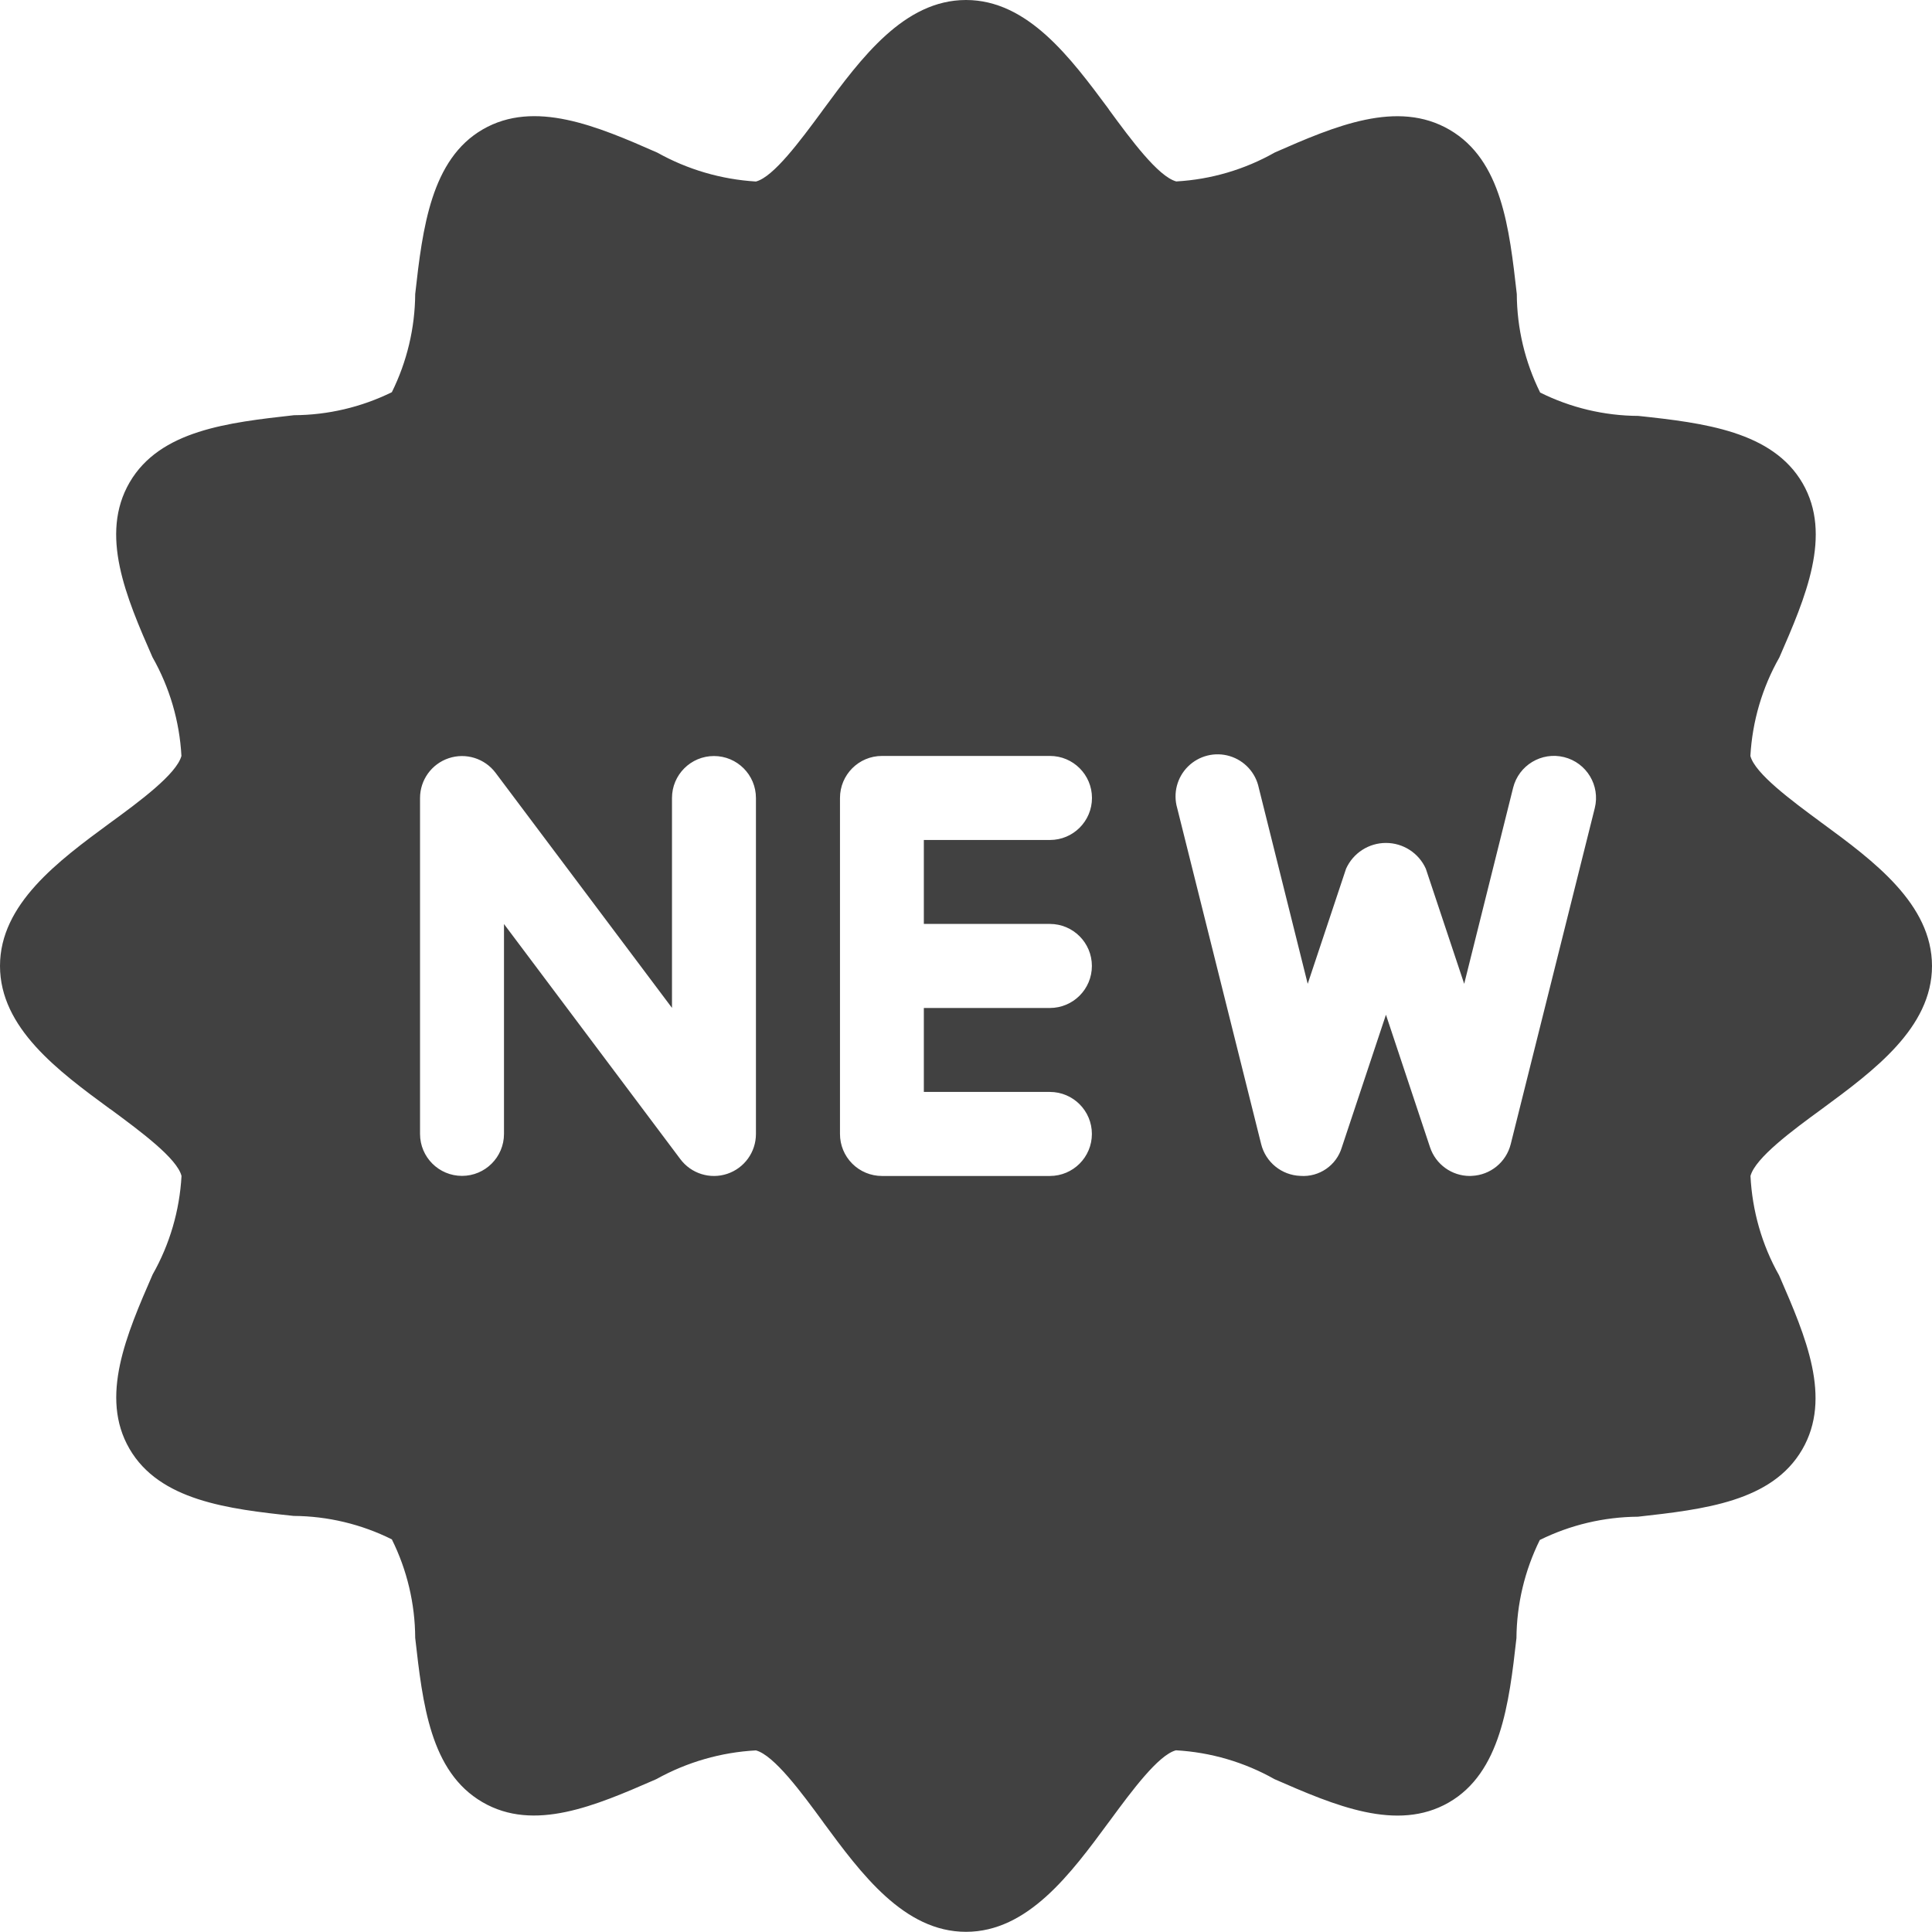
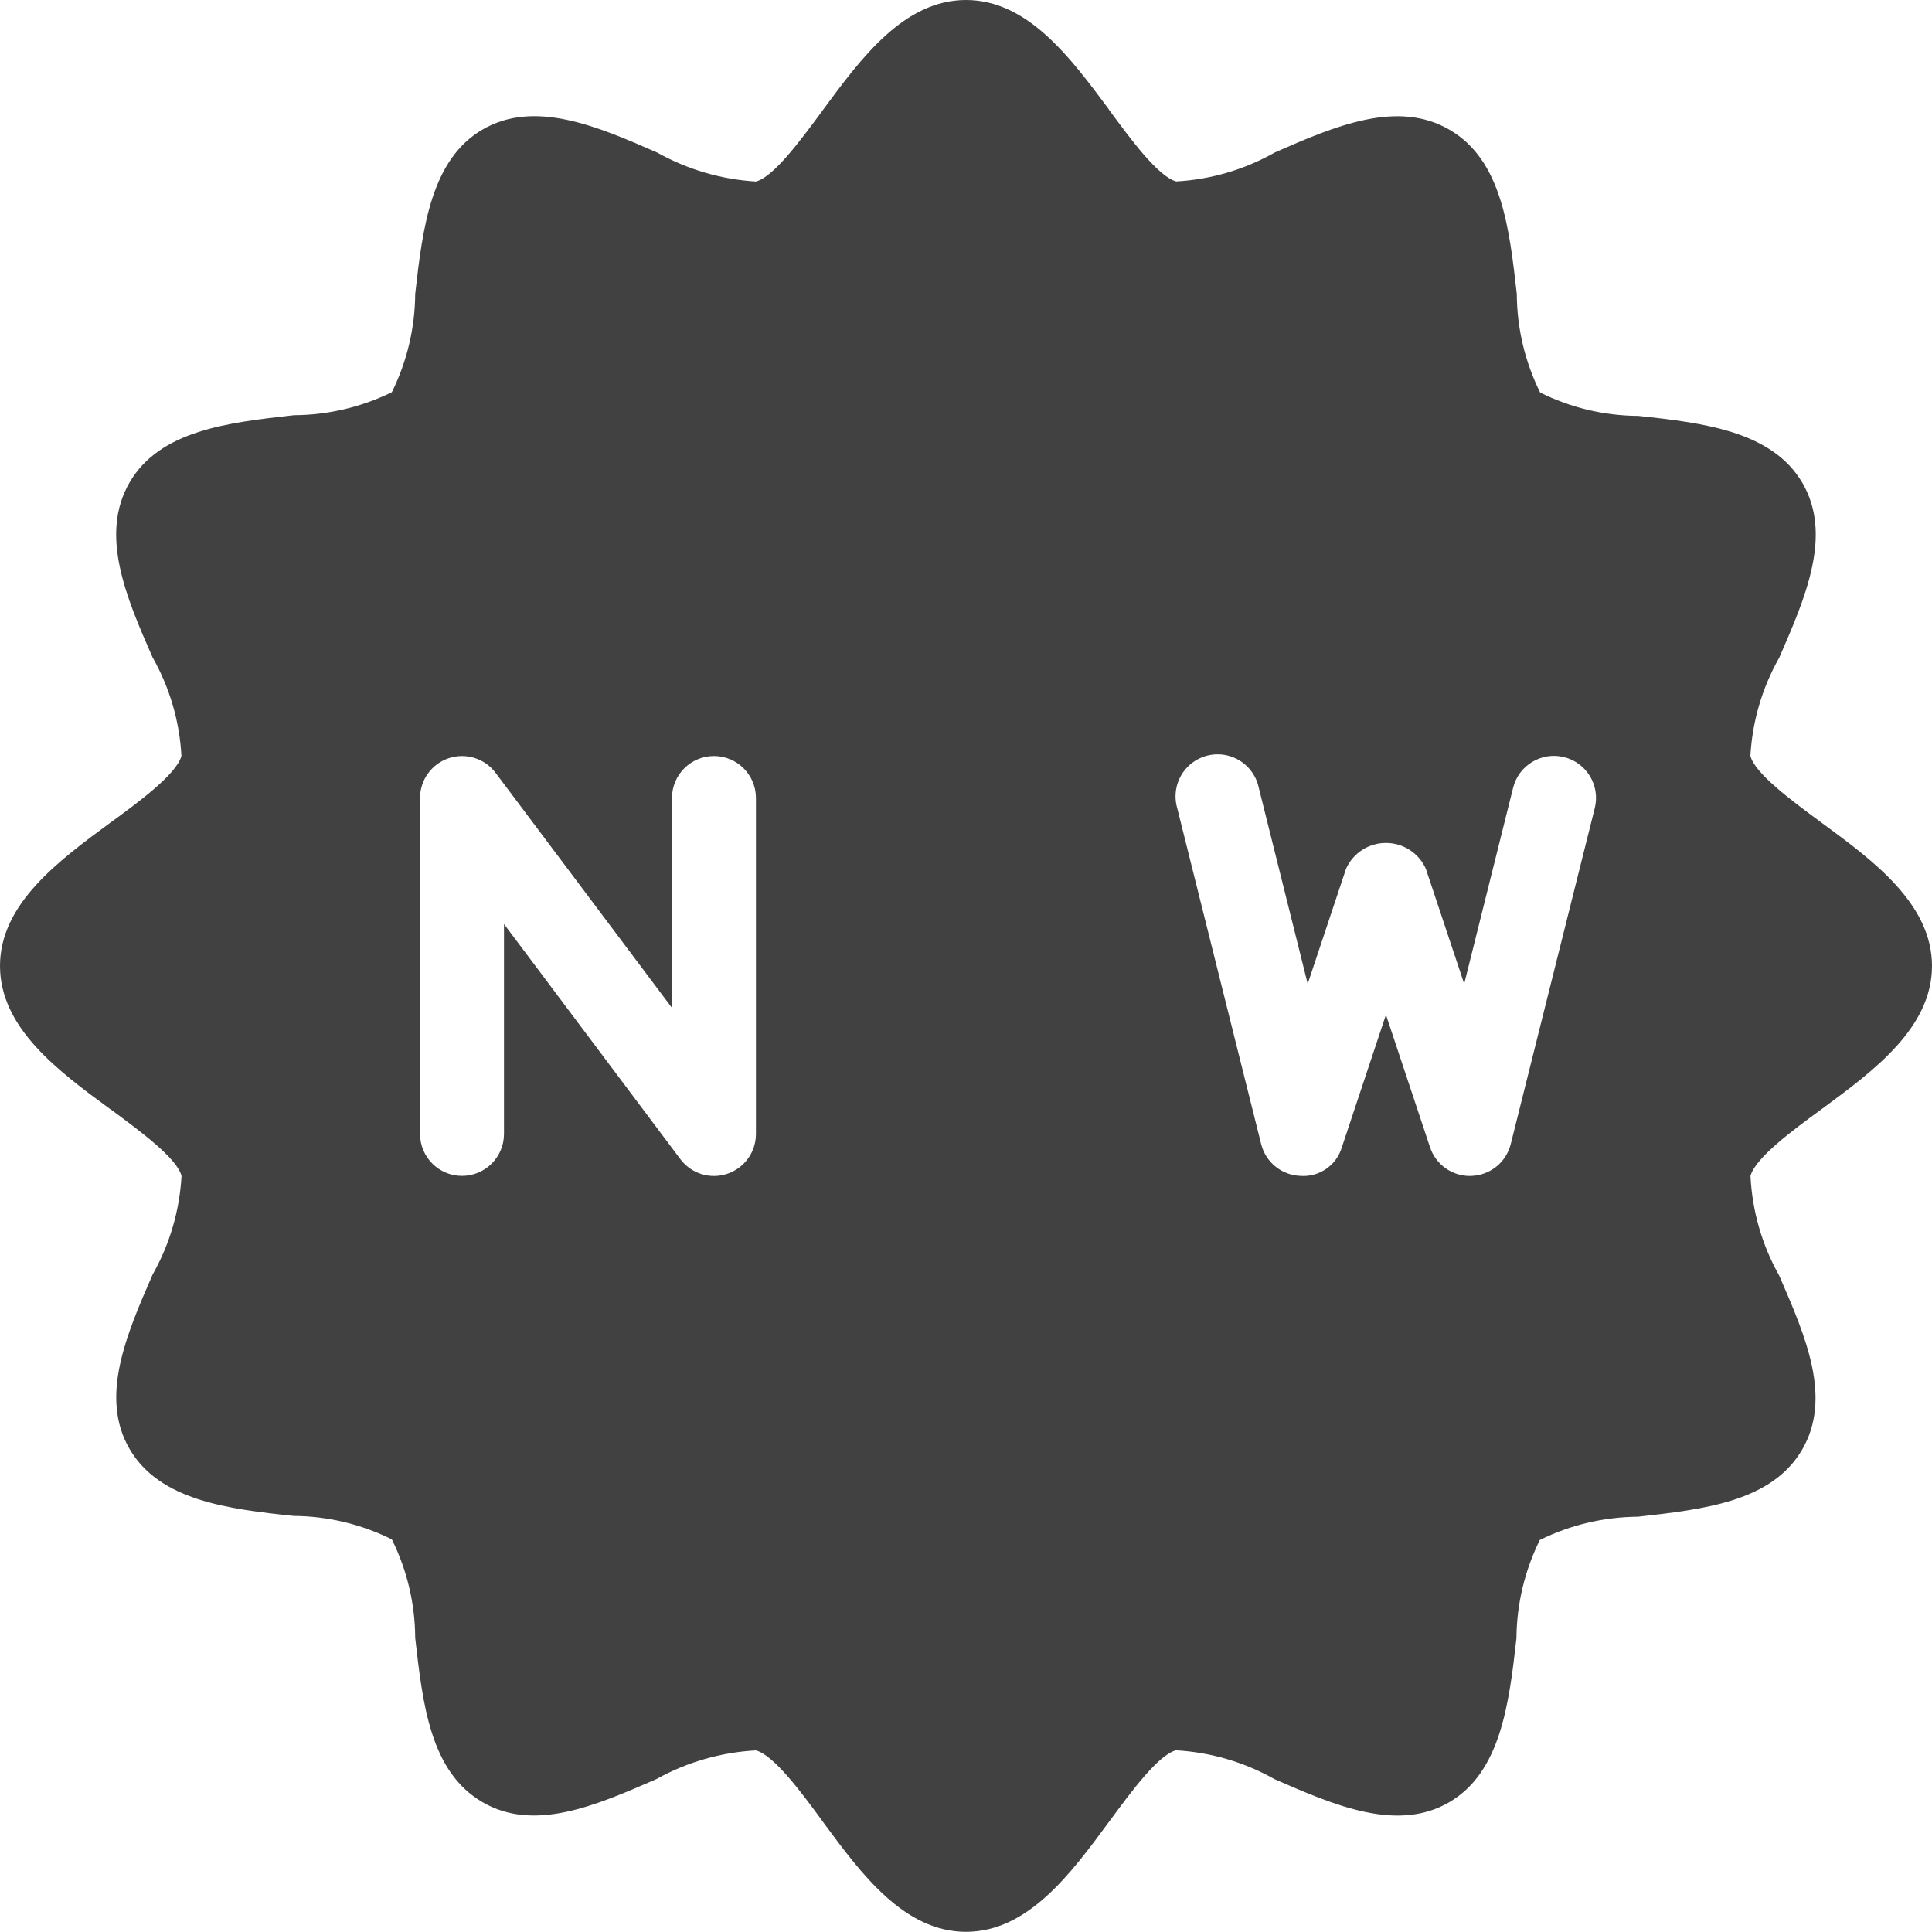
<svg xmlns="http://www.w3.org/2000/svg" width="22" height="22" fill="none">
-   <path fill-rule="evenodd" clip-rule="evenodd" d="M20.733 9.362l.016.011C21.335 9.803 22 10.295 22 11c0 .704-.665 1.194-1.25 1.625-.339.247-.762.56-.817.766.02.397.13.784.325 1.13l.009.02c.295.68.597 1.377.255 1.965-.345.594-1.12.681-1.87.765-.388.003-.77.093-1.118.265-.172.348-.263.73-.266 1.118-.084.75-.181 1.532-.77 1.871-.59.34-1.3.034-1.984-.265a2.58 2.58 0 00-1.123-.329c-.2.052-.503.462-.751.799l-.014.019-.001.001c-.431.585-.92 1.248-1.625 1.248-.706 0-1.195-.663-1.626-1.248v-.001c-.248-.339-.56-.761-.766-.817a2.626 2.626 0 00-1.13.325l-.017.008c-.68.296-1.379.6-1.968.256-.594-.346-.68-1.12-.765-1.87a2.547 2.547 0 00-.266-1.122 2.547 2.547 0 00-1.118-.267c-.75-.079-1.528-.175-1.87-.765-.342-.59-.034-1.3.264-1.984.195-.344.307-.728.329-1.122-.05-.2-.465-.506-.8-.754l-.017-.011c-.586-.43-1.25-.92-1.25-1.627 0-.705.664-1.195 1.25-1.626.338-.246.76-.558.816-.765a2.56 2.56 0 00-.33-1.125c-.301-.686-.605-1.396-.26-1.99.346-.594 1.122-.681 1.872-.765a2.555 2.555 0 001.114-.262 2.56 2.56 0 00.266-1.118c.084-.754.182-1.535.77-1.875.589-.34 1.299-.038 1.987.265.345.193.729.305 1.123.329.2-.052.503-.462.751-.798l.014-.02.001-.001C9.805.663 10.294 0 11 0c.703 0 1.19.657 1.623 1.24l.006.01c.248.338.559.76.765.816a2.568 2.568 0 001.123-.33c.685-.301 1.396-.605 1.99-.258.594.346.68 1.12.765 1.87.002.39.093.773.266 1.122.347.173.73.264 1.118.266.749.08 1.527.176 1.87.766.342.59.034 1.3-.264 1.984a2.56 2.56 0 00-.33 1.122c.052.2.466.506.802.754zM7.747 13.199a.478.478 0 00.861-.287V9.087a.478.478 0 00-.956 0v2.39L5.643 8.8a.478.478 0 00-.86.287v3.825a.478.478 0 00.956 0v-2.39l2.008 2.677zm4.209.192h-1.913a.478.478 0 01-.478-.479V9.087c0-.265.214-.479.478-.479h1.913a.478.478 0 010 .957H10.52v.956h1.435a.478.478 0 010 .957H10.52v.956h1.435a.478.478 0 010 .957zm4.328-.327a.478.478 0 00.454.327l.02-.001a.478.478 0 00.445-.362l.957-3.826a.479.479 0 00-.93-.231l-.557 2.232-.437-1.311a.498.498 0 00-.908 0l-.437 1.311-.557-2.232a.479.479 0 10-.929.231l.956 3.826a.478.478 0 00.446.362.457.457 0 00.473-.326l.502-1.509.502 1.509z" fill="#414141" />
+   <path fillRule="evenodd" clipRule="evenodd" d="M20.733 9.362l.016.011C21.335 9.803 22 10.295 22 11c0 .704-.665 1.194-1.25 1.625-.339.247-.762.56-.817.766.02.397.13.784.325 1.13l.009.02c.295.68.597 1.377.255 1.965-.345.594-1.12.681-1.87.765-.388.003-.77.093-1.118.265-.172.348-.263.73-.266 1.118-.084.75-.181 1.532-.77 1.871-.59.34-1.3.034-1.984-.265a2.58 2.58 0 00-1.123-.329c-.2.052-.503.462-.751.799l-.014.019-.001.001c-.431.585-.92 1.248-1.625 1.248-.706 0-1.195-.663-1.626-1.248v-.001c-.248-.339-.56-.761-.766-.817a2.626 2.626 0 00-1.13.325l-.017.008c-.68.296-1.379.6-1.968.256-.594-.346-.68-1.12-.765-1.87a2.547 2.547 0 00-.266-1.122 2.547 2.547 0 00-1.118-.267c-.75-.079-1.528-.175-1.87-.765-.342-.59-.034-1.3.264-1.984.195-.344.307-.728.329-1.122-.05-.2-.465-.506-.8-.754l-.017-.011c-.586-.43-1.25-.92-1.25-1.627 0-.705.664-1.195 1.25-1.626.338-.246.76-.558.816-.765a2.56 2.56 0 00-.33-1.125c-.301-.686-.605-1.396-.26-1.99.346-.594 1.122-.681 1.872-.765a2.555 2.555 0 001.114-.262 2.56 2.56 0 00.266-1.118c.084-.754.182-1.535.77-1.875.589-.34 1.299-.038 1.987.265.345.193.729.305 1.123.329.2-.052.503-.462.751-.798l.014-.02.001-.001C9.805.663 10.294 0 11 0c.703 0 1.19.657 1.623 1.24l.006.01c.248.338.559.76.765.816a2.568 2.568 0 001.123-.33c.685-.301 1.396-.605 1.99-.258.594.346.68 1.12.765 1.87.002.39.093.773.266 1.122.347.173.73.264 1.118.266.749.08 1.527.176 1.87.766.342.59.034 1.3-.264 1.984a2.56 2.56 0 00-.33 1.122c.052.2.466.506.802.754zM7.747 13.199a.478.478 0 00.861-.287V9.087a.478.478 0 00-.956 0v2.39L5.643 8.8a.478.478 0 00-.86.287v3.825a.478.478 0 00.956 0v-2.39l2.008 2.677zm4.209.192h-1.913a.478.478 0 01-.478-.479V9.087c0-.265.214-.479.478-.479h1.913a.478.478 0 010 .957H10.52v.956h1.435a.478.478 0 010 .957H10.52v.956h1.435a.478.478 0 010 .957zm4.328-.327a.478.478 0 00.454.327l.02-.001a.478.478 0 00.445-.362l.957-3.826a.479.479 0 00-.93-.231l-.557 2.232-.437-1.311a.498.498 0 00-.908 0l-.437 1.311-.557-2.232a.479.479 0 10-.929.231l.956 3.826a.478.478 0 00.446.362.457.457 0 00.473-.326l.502-1.509.502 1.509z" fill="#414141" />
</svg>
